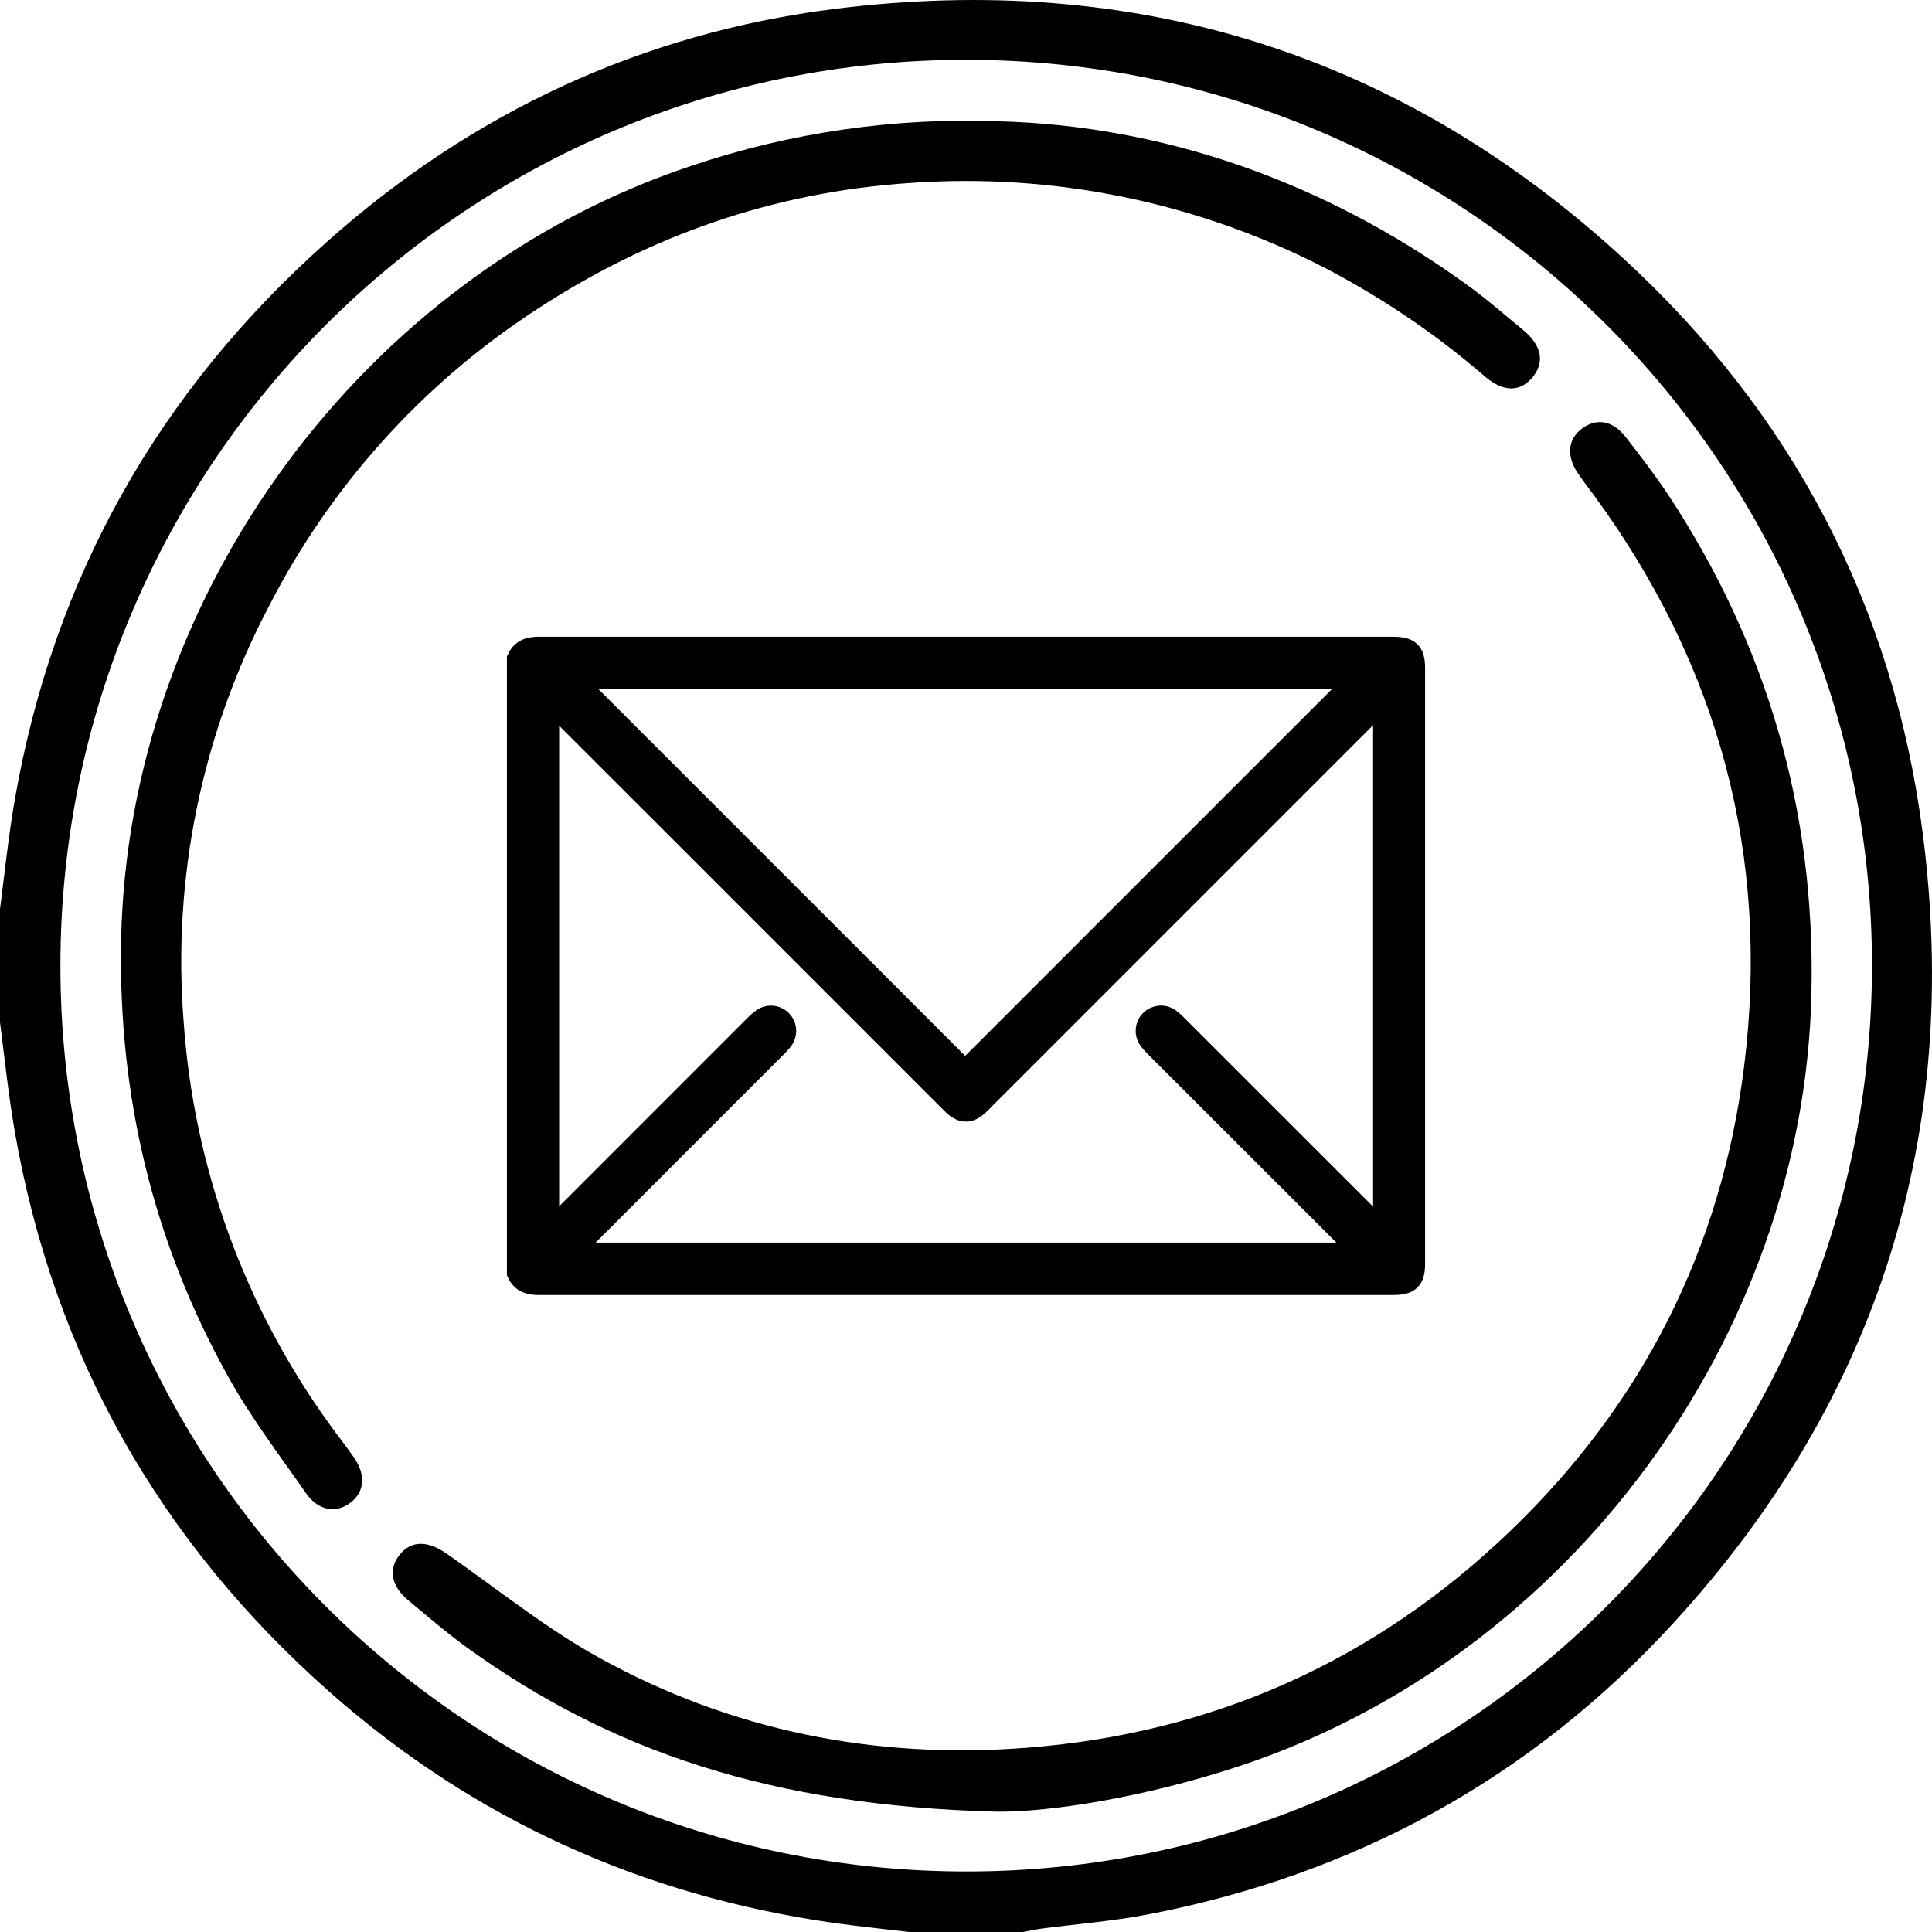
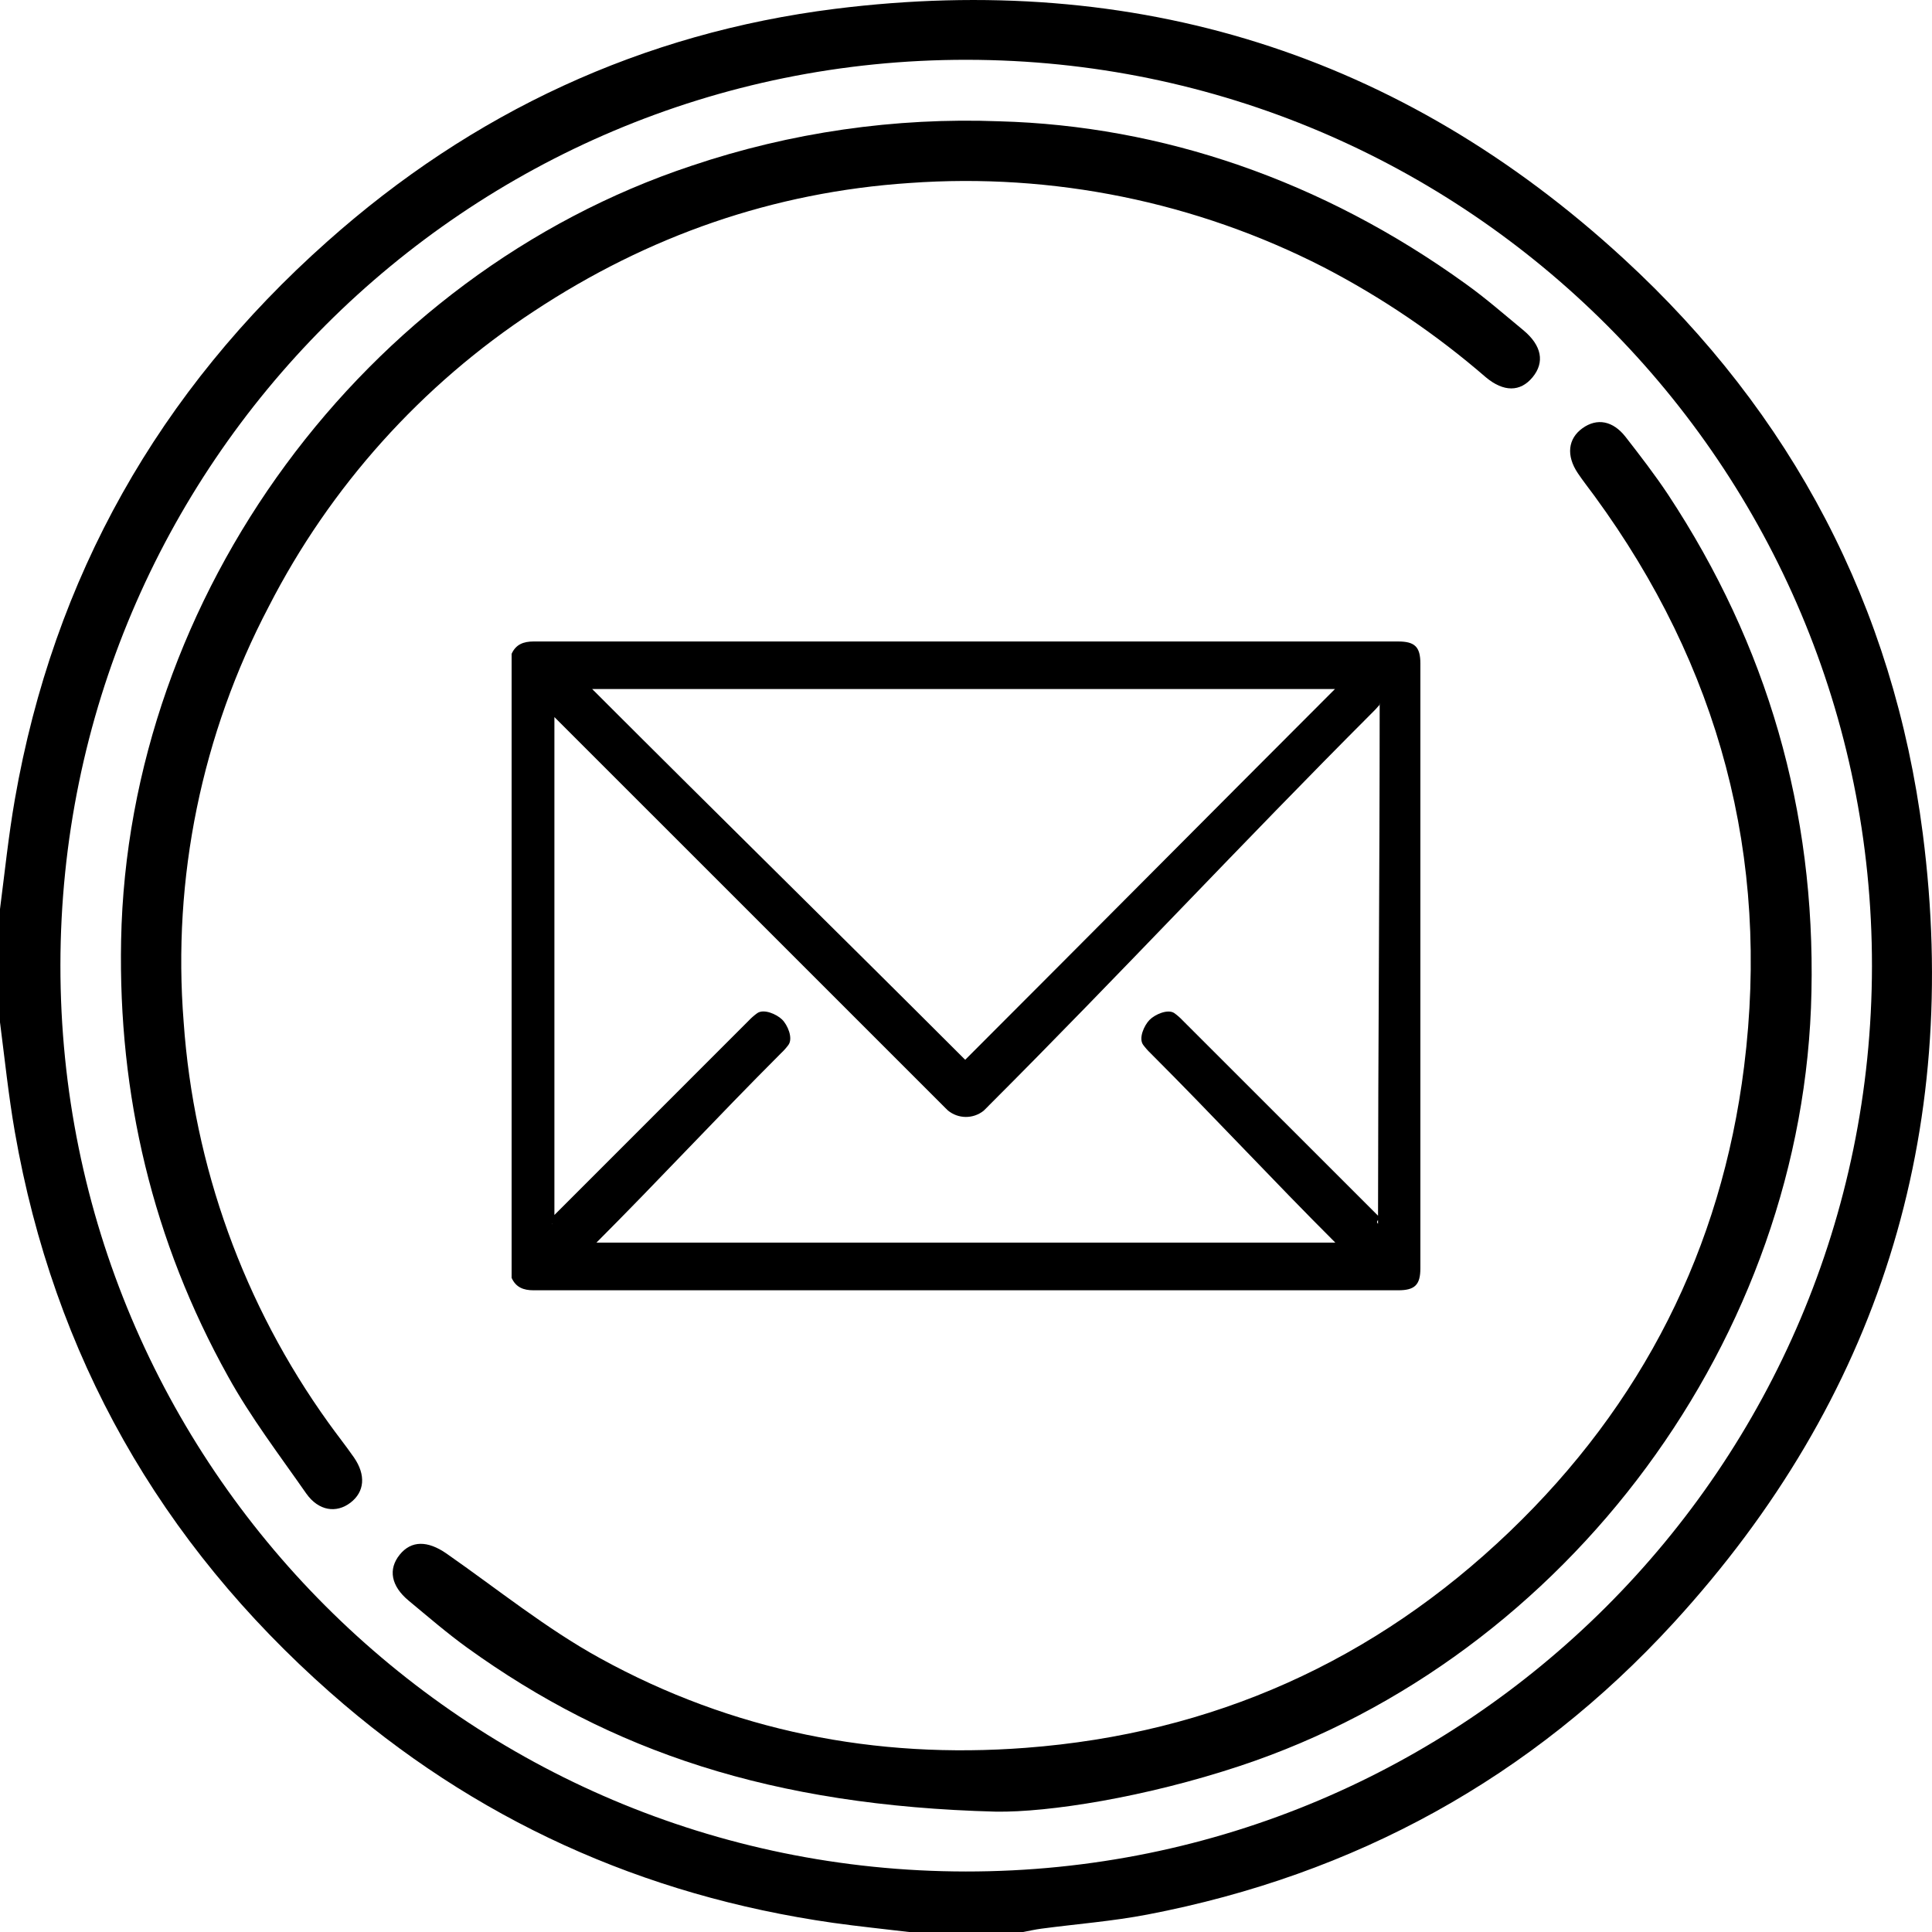
<svg xmlns="http://www.w3.org/2000/svg" id="Calque_1" data-name="Calque 1" viewBox="0 0 408.7 408.68">
-   <defs>
-     <style>.cls-1{stroke:#000;stroke-miterlimit:10;stroke-width:4px;}</style>
-   </defs>
  <path d="M0,192.3c1-7.73,1.8-15.51,3.14-23.19,8.21-47.06,30.48-86.36,66.07-118C99.93,23.74,135.84,7,176.65,1.87c63.54-7.94,119.58,9.39,166.83,52.86,35.64,32.77,57.1,73.56,63.27,121.61,8.16,63.52-9.3,119.55-52.65,166.89C324,376.11,286.61,396.59,242.77,405c-7.42,1.43-15,2-22.51,3-1.3.17-2.59.47-3.88.71h-24c-5.39-.65-10.8-1.19-16.17-1.95C135.94,401,100.31,384.93,69.81,358,33.88,326.27,11.4,286.79,3.14,239.45,1.8,231.77,1,224,0,216.25ZM204.3,395.9C310.1,396,395.93,310.24,396,204.37S310.36,12.74,204.5,12.65,12.86,98.33,12.78,204.18,98.45,395.81,204.3,395.9Z" />
  <path d="M211.39,25.66c34.34.93,68.29,12.46,98.68,34.4,4.2,3,8.13,6.45,12.13,9.75s4.59,6.86,2,10-6.13,3.14-9.88,0A177.09,177.09,0,0,0,280,56.53a166,166,0,0,0-87.56-17.82C163.56,40.64,137.11,49.9,113,65.8a164.28,164.28,0,0,0-56.15,62.52,161.47,161.47,0,0,0-18,87.87,165,165,0,0,0,30.6,84.74c1.77,2.49,3.69,4.88,5.43,7.39,2.56,3.71,2.25,7.27-.74,9.56s-6.75,1.75-9.35-1.93C59.11,307.8,53,299.8,48.22,291.13c-15.91-28.6-23.23-59.44-22.6-92.19,1.4-73,51.32-140.83,120.69-163.88A182.11,182.11,0,0,1,211.39,25.66Z" />
  <path d="M210.64,383.24c-47.38-1.24-81.35-12.73-111.77-34.65-4.31-3.11-8.34-6.6-12.44-10-3.72-3.09-4.35-6.64-1.88-9.7s5.93-3,9.9-.25c10.77,7.51,21.08,15.88,32.53,22.17,27.94,15.37,58.2,21.36,90,18.93,39.53-3,73.76-18.32,102.35-45.72,28.06-26.89,44.8-59.81,49.62-98.4,5.54-44.34-5.26-84.62-31.65-120.7-1.18-1.61-2.42-3.18-3.53-4.83-2.49-3.71-2.09-7.3,1-9.51s6.44-1.56,9.09,1.82c3.11,4,6.2,8,9,12.21q31.55,47.83,30.34,105.18c-1.41,73-51.46,140.76-120.87,163.77C242.29,380.21,221.81,383.42,210.64,383.24Z" />
-   <path class="cls-1" d="M109.23,139.31c.9-2,2.52-2.61,4.65-2.61q90.45,0,180.89,0c3.53,0,4.7,1.15,4.7,4.66V267.3c0,3.5-1.17,4.65-4.7,4.65q-90.43,0-180.89,0c-2.14,0-3.74-.61-4.65-2.62Zm183.24,9.79-.55-.31c-.55.67-1.05,1.39-1.66,2q-41,41-82,82c-.39.39-.77.8-1.18,1.18-1.94,1.75-3.61,1.73-5.56-.06-.41-.38-.79-.79-1.19-1.18l-82.24-82.23c-.53-.53-1.09-1-1.81-1.74V259.62l.55.36a14.66,14.66,0,0,1,1.29-1.8q20.61-20.64,41.24-41.25a13,13,0,0,1,1.81-1.59,3.34,3.34,0,0,1,4.62,4.7,13.56,13.56,0,0,1-1.6,1.79l-41.37,41.39c-.49.49-1,1-1.56,1.65H287.15l.26-.46a19.34,19.34,0,0,1-1.72-1.39q-20.64-20.61-41.26-41.24a14.22,14.22,0,0,1-1.59-1.8,3.35,3.35,0,0,1,4.59-4.71,12.35,12.35,0,0,1,1.81,1.59l41.52,41.5c.48.48,1,.94,1.71,1.61Zm-88.29,77.09,82.43-82.43H121.75C149.33,171.35,176.92,198.94,204.18,226.19Z" />
+   <path d="M108.23,138.31c.9-2,2.52-2.61,4.65-2.61,60.3,0,122.6,0,182.89,0,3.53,0,4.7,1.15,4.7,4.66V268.3c0,3.5-1.17,4.65-4.7,4.65-60.29,0-122.59,0-182.89,0-2.14,0-3.74-.61-4.65-2.62Zm183.63,10.42c0-.21-.06.69-.07.42a21.65,21.65,0,0,1-1.53,1.64c-27.32,27.33-53.65,55.66-81,83-.39.39-.77.8-1.18,1.18a6,6,0,0,1-7.56-.06c-.41-.38-.79-.79-1.19-1.18l-82.24-82.23c-.53-.53-1.51-.53.19-.77V258.62c.18.12-.64.24-.45.36.43-.6-.22-1.28.29-1.8q20.61-20.64,41.24-41.25a13,13,0,0,1,1.81-1.59c1.39-1,4.08.19,5.25,1.31s2.4,3.94,1.37,5.39a13.56,13.56,0,0,1-1.6,1.79c-13.79,13.8-25.58,26.59-39.37,40.39-.49.49-1.27,1-.49-.35h160.8c.2.2-2.38,1.34-2.29,1.19a10.59,10.59,0,0,1-1.17-1c-13.76-13.74-25.51-26.49-39.26-40.24a14.22,14.22,0,0,1-1.59-1.8c-1-1.4.21-4.09,1.35-5.26s3.87-2.37,5.24-1.45a12.35,12.35,0,0,1,1.81,1.59l41.52,41.5c.48.48-.95.81-.23,1.48C291.53,221.59,291.86,185.53,291.86,148.73Zm-87.68,75.46c27.49-27.49,50.85-51.06,78.22-78.43H125.27C152.85,173.35,176.92,196.94,204.18,224.19Z" />
</svg>
